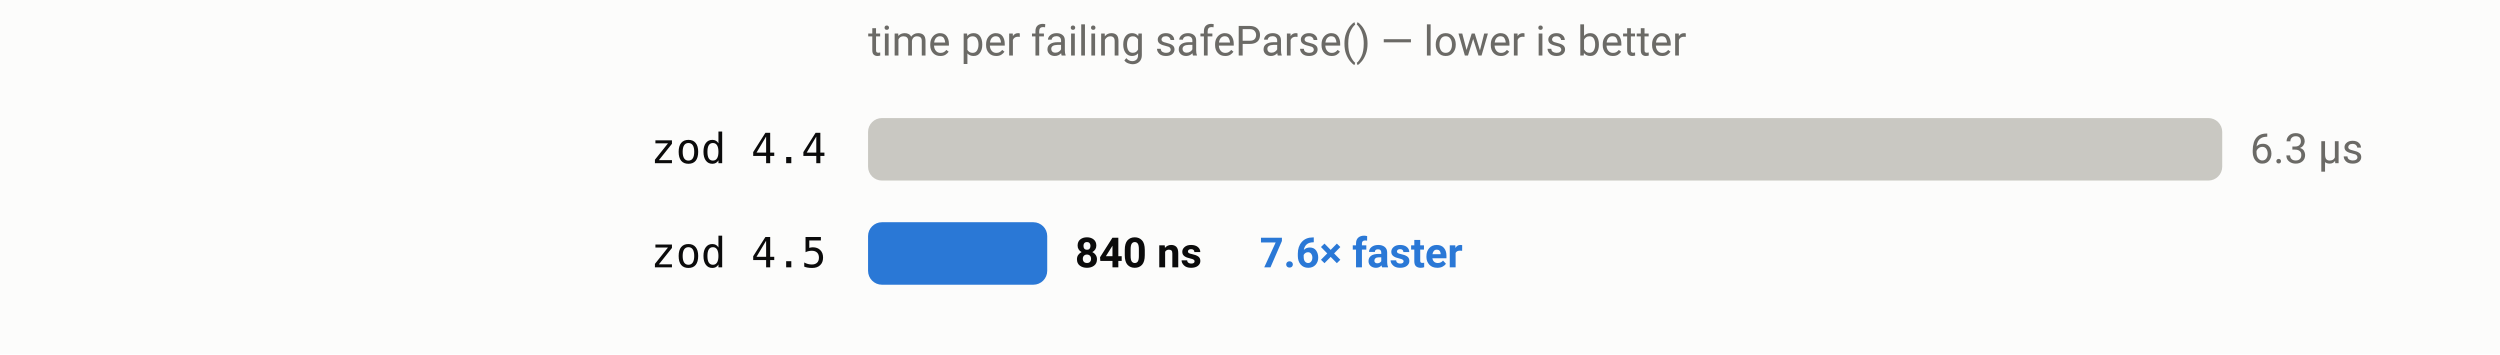
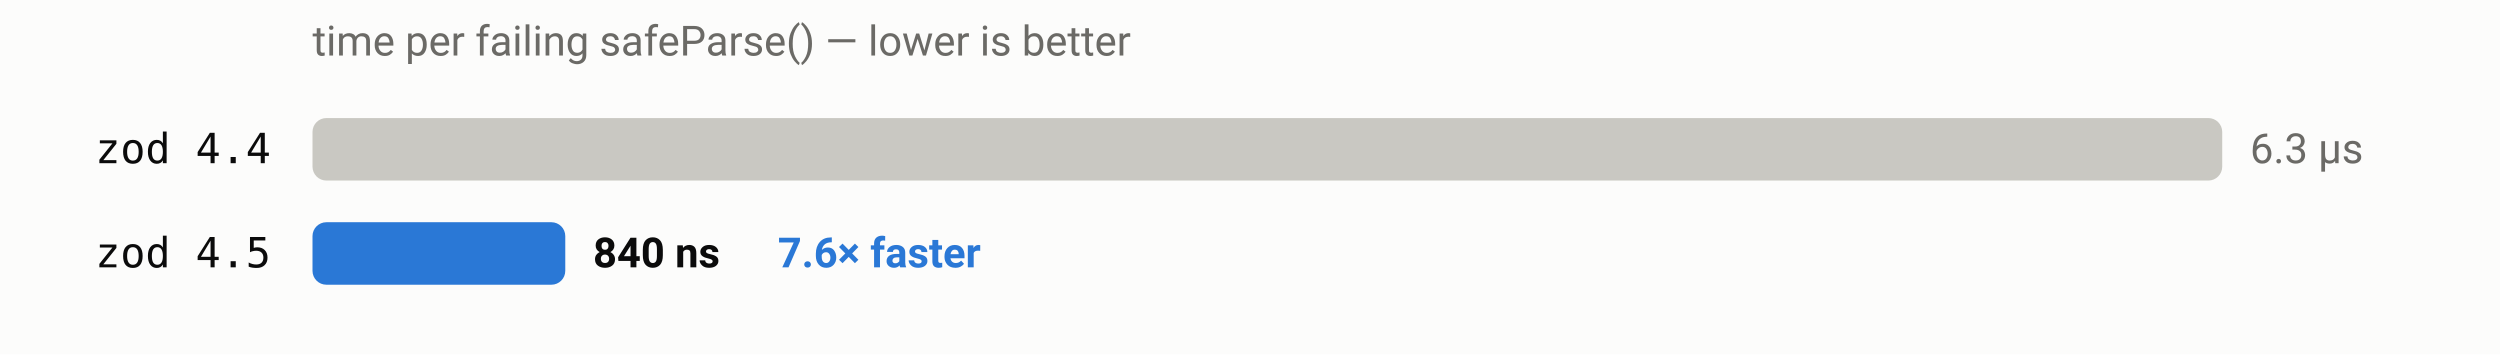
<svg xmlns="http://www.w3.org/2000/svg" width="720" height="102" viewBox="0 0 720 102" font-family="ui-sans-serif, system-ui, -apple-system, Segoe UI, Roboto, sans-serif" font-size="13">
  <rect x="0" y="0" width="720" height="102" fill="#fcfcfb" />
-   <text x="250" y="16" fill="#6b6a66" font-size="12">time per failing safeParse() — lower is better</text>
-   <text x="238" y="47" text-anchor="end" fill="#0b0b0b" font-family="ui-monospace, SFMono-Regular, Menlo, monospace" font-size="12">zod 4.4</text>
-   <rect x="250" y="34" width="390.0" height="18" rx="4" fill="#c9c8c2" />
+   <text x="90" y="16" fill="#6b6a66" font-size="12">time per failing safeParse() — lower is better</text>
+   <text x="78" y="47" text-anchor="end" fill="#0b0b0b" font-family="ui-monospace, SFMono-Regular, Menlo, monospace" font-size="12">zod 4.4</text>
+   <rect x="90" y="34" width="550.0" height="18" rx="4" fill="#c9c8c2" />
  <text x="648.0" y="47" fill="#6b6a66" font-weight="400" font-size="12">6.3 µs</text>
-   <text x="238" y="77" text-anchor="end" fill="#0b0b0b" font-family="ui-monospace, SFMono-Regular, Menlo, monospace" font-size="12">zod 4.5</text>
-   <rect x="250" y="64" width="51.6" height="18" rx="4" fill="#2a78d6" />
-   <text x="309.6" y="77" fill="#0b0b0b" font-weight="700" font-size="12">840 ns</text>
-   <text x="362.8" y="77" fill="#2a78d6" font-weight="700" font-size="12">7.6× faster</text>
+   <text x="78" y="77" text-anchor="end" fill="#0b0b0b" font-family="ui-monospace, SFMono-Regular, Menlo, monospace" font-size="12">zod 4.5</text>
+   <rect x="90" y="64" width="72.8" height="18" rx="4" fill="#2a78d6" />
+   <text x="170.8" y="77" fill="#0b0b0b" font-weight="700" font-size="12">840 ns</text>
+   <text x="224.0" y="77" fill="#2a78d6" font-weight="700" font-size="12">7.6× faster</text>
</svg>
